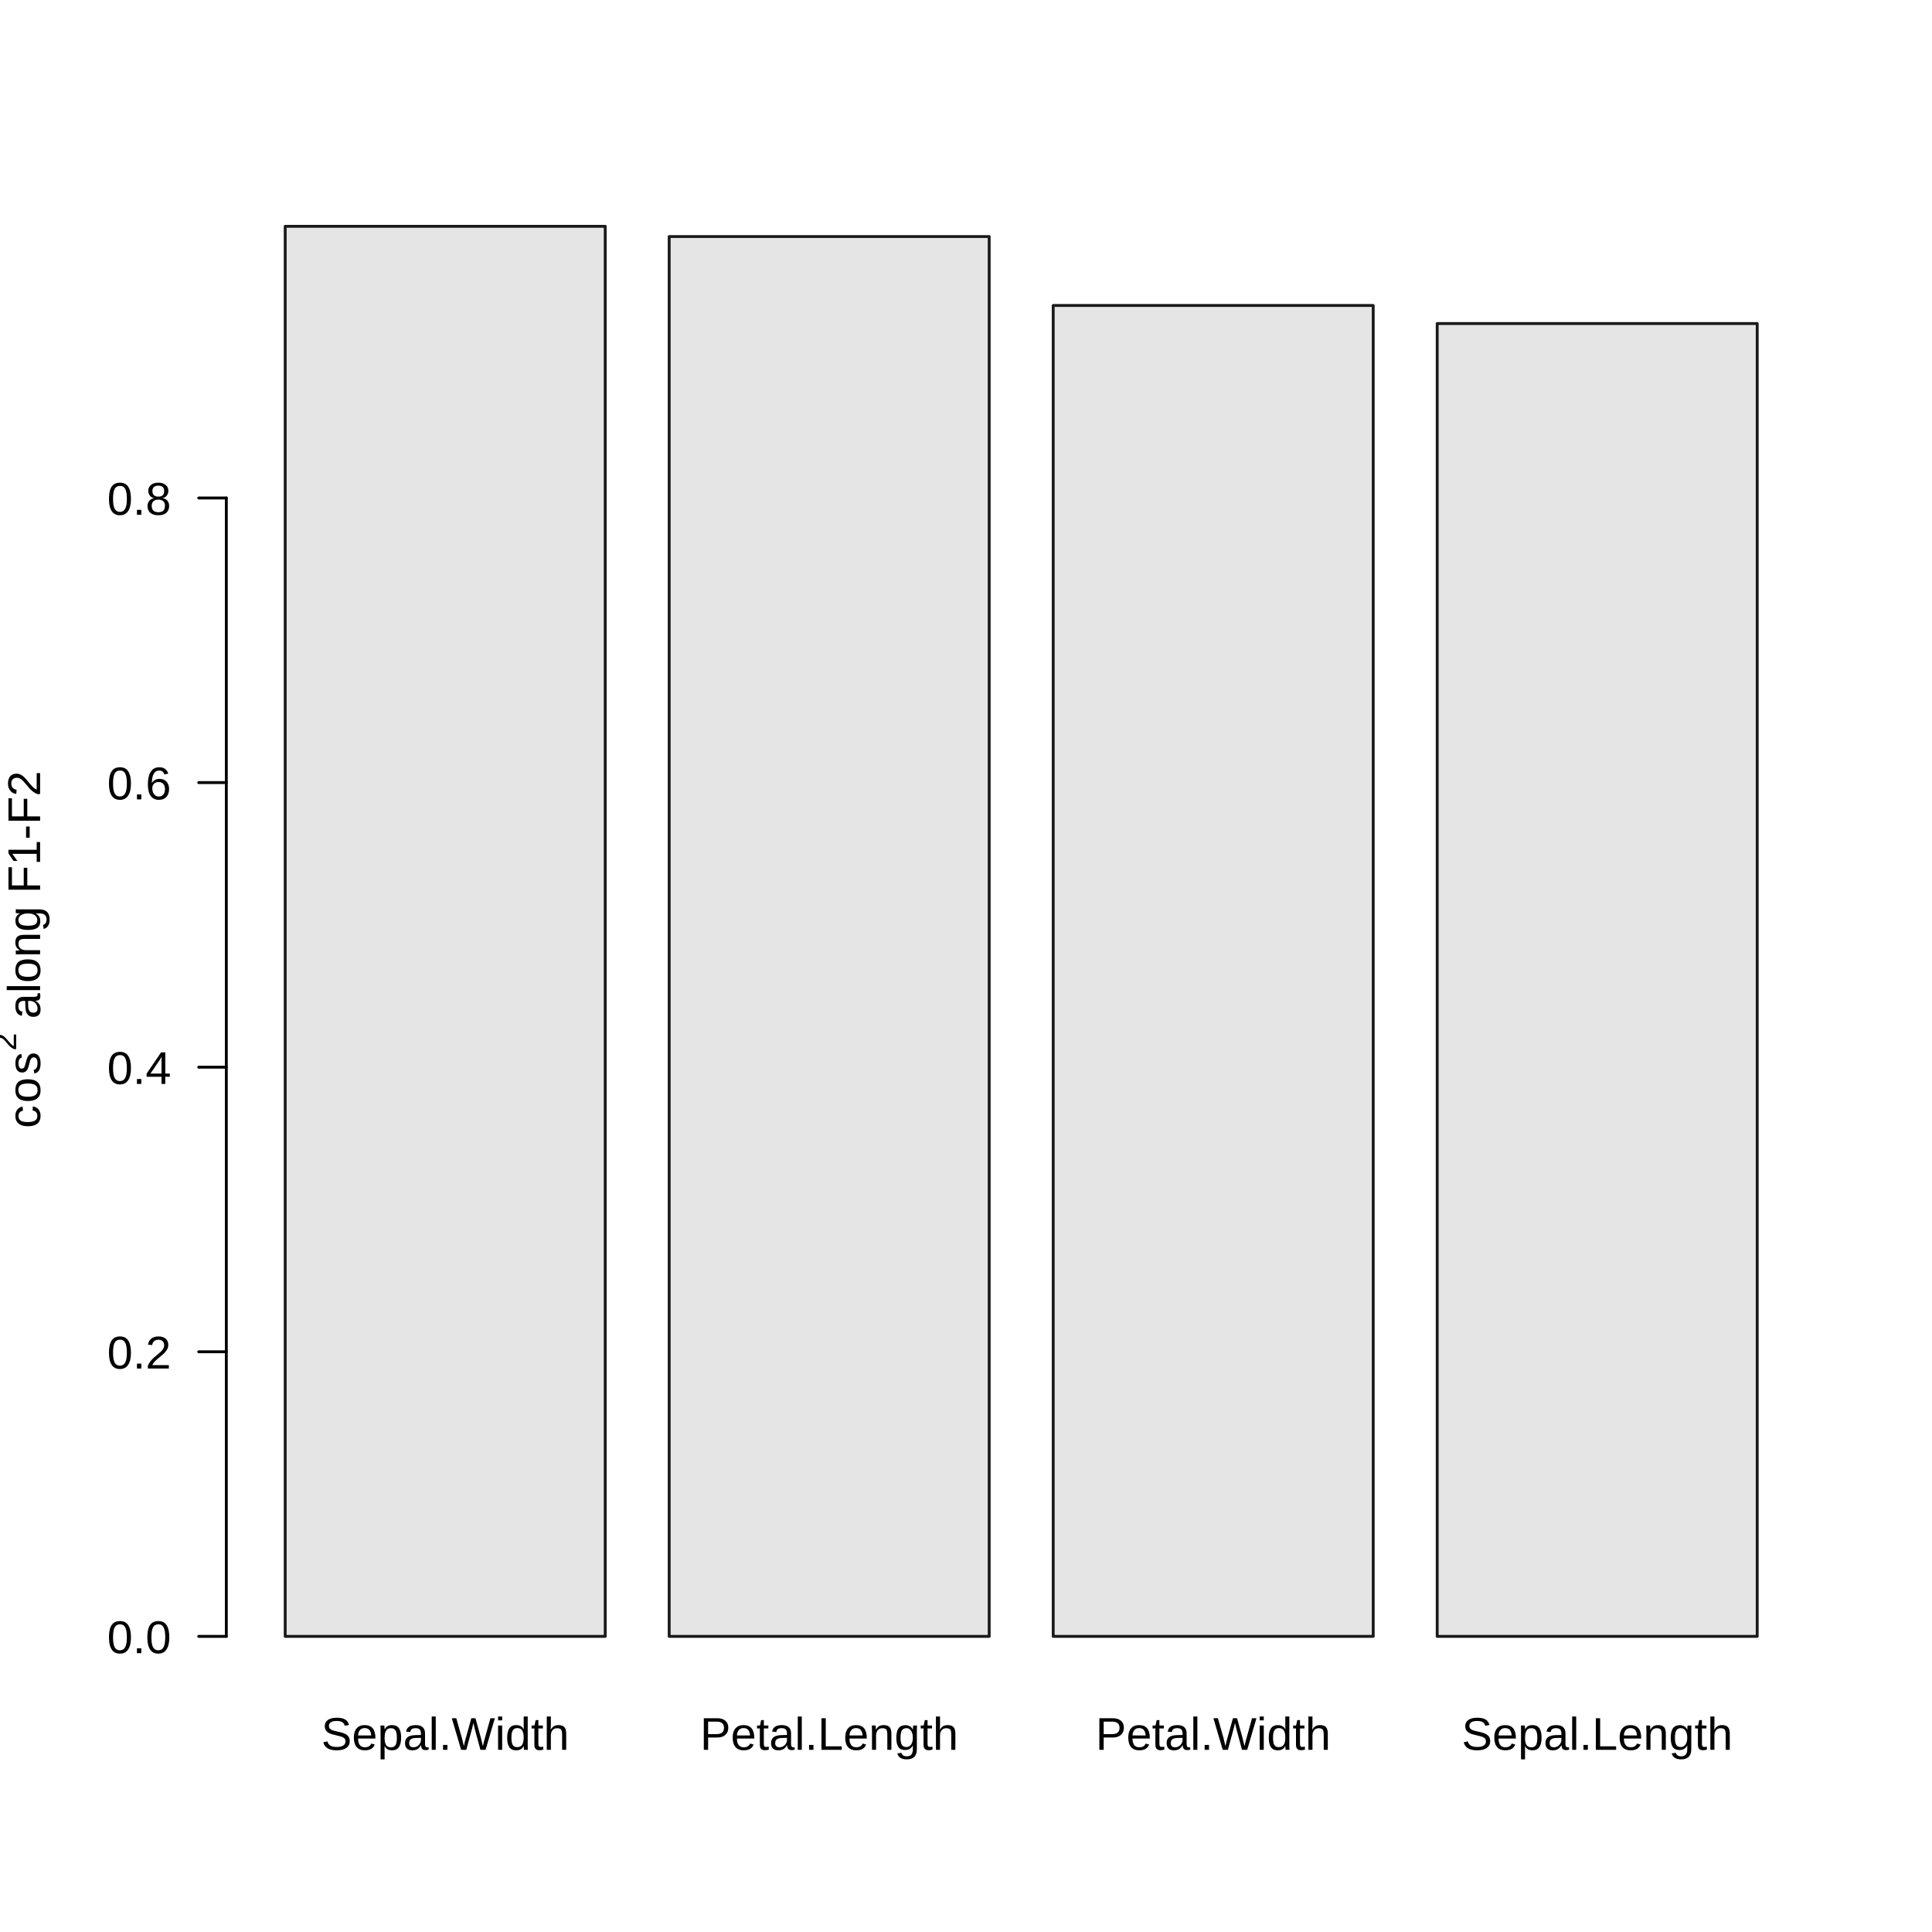
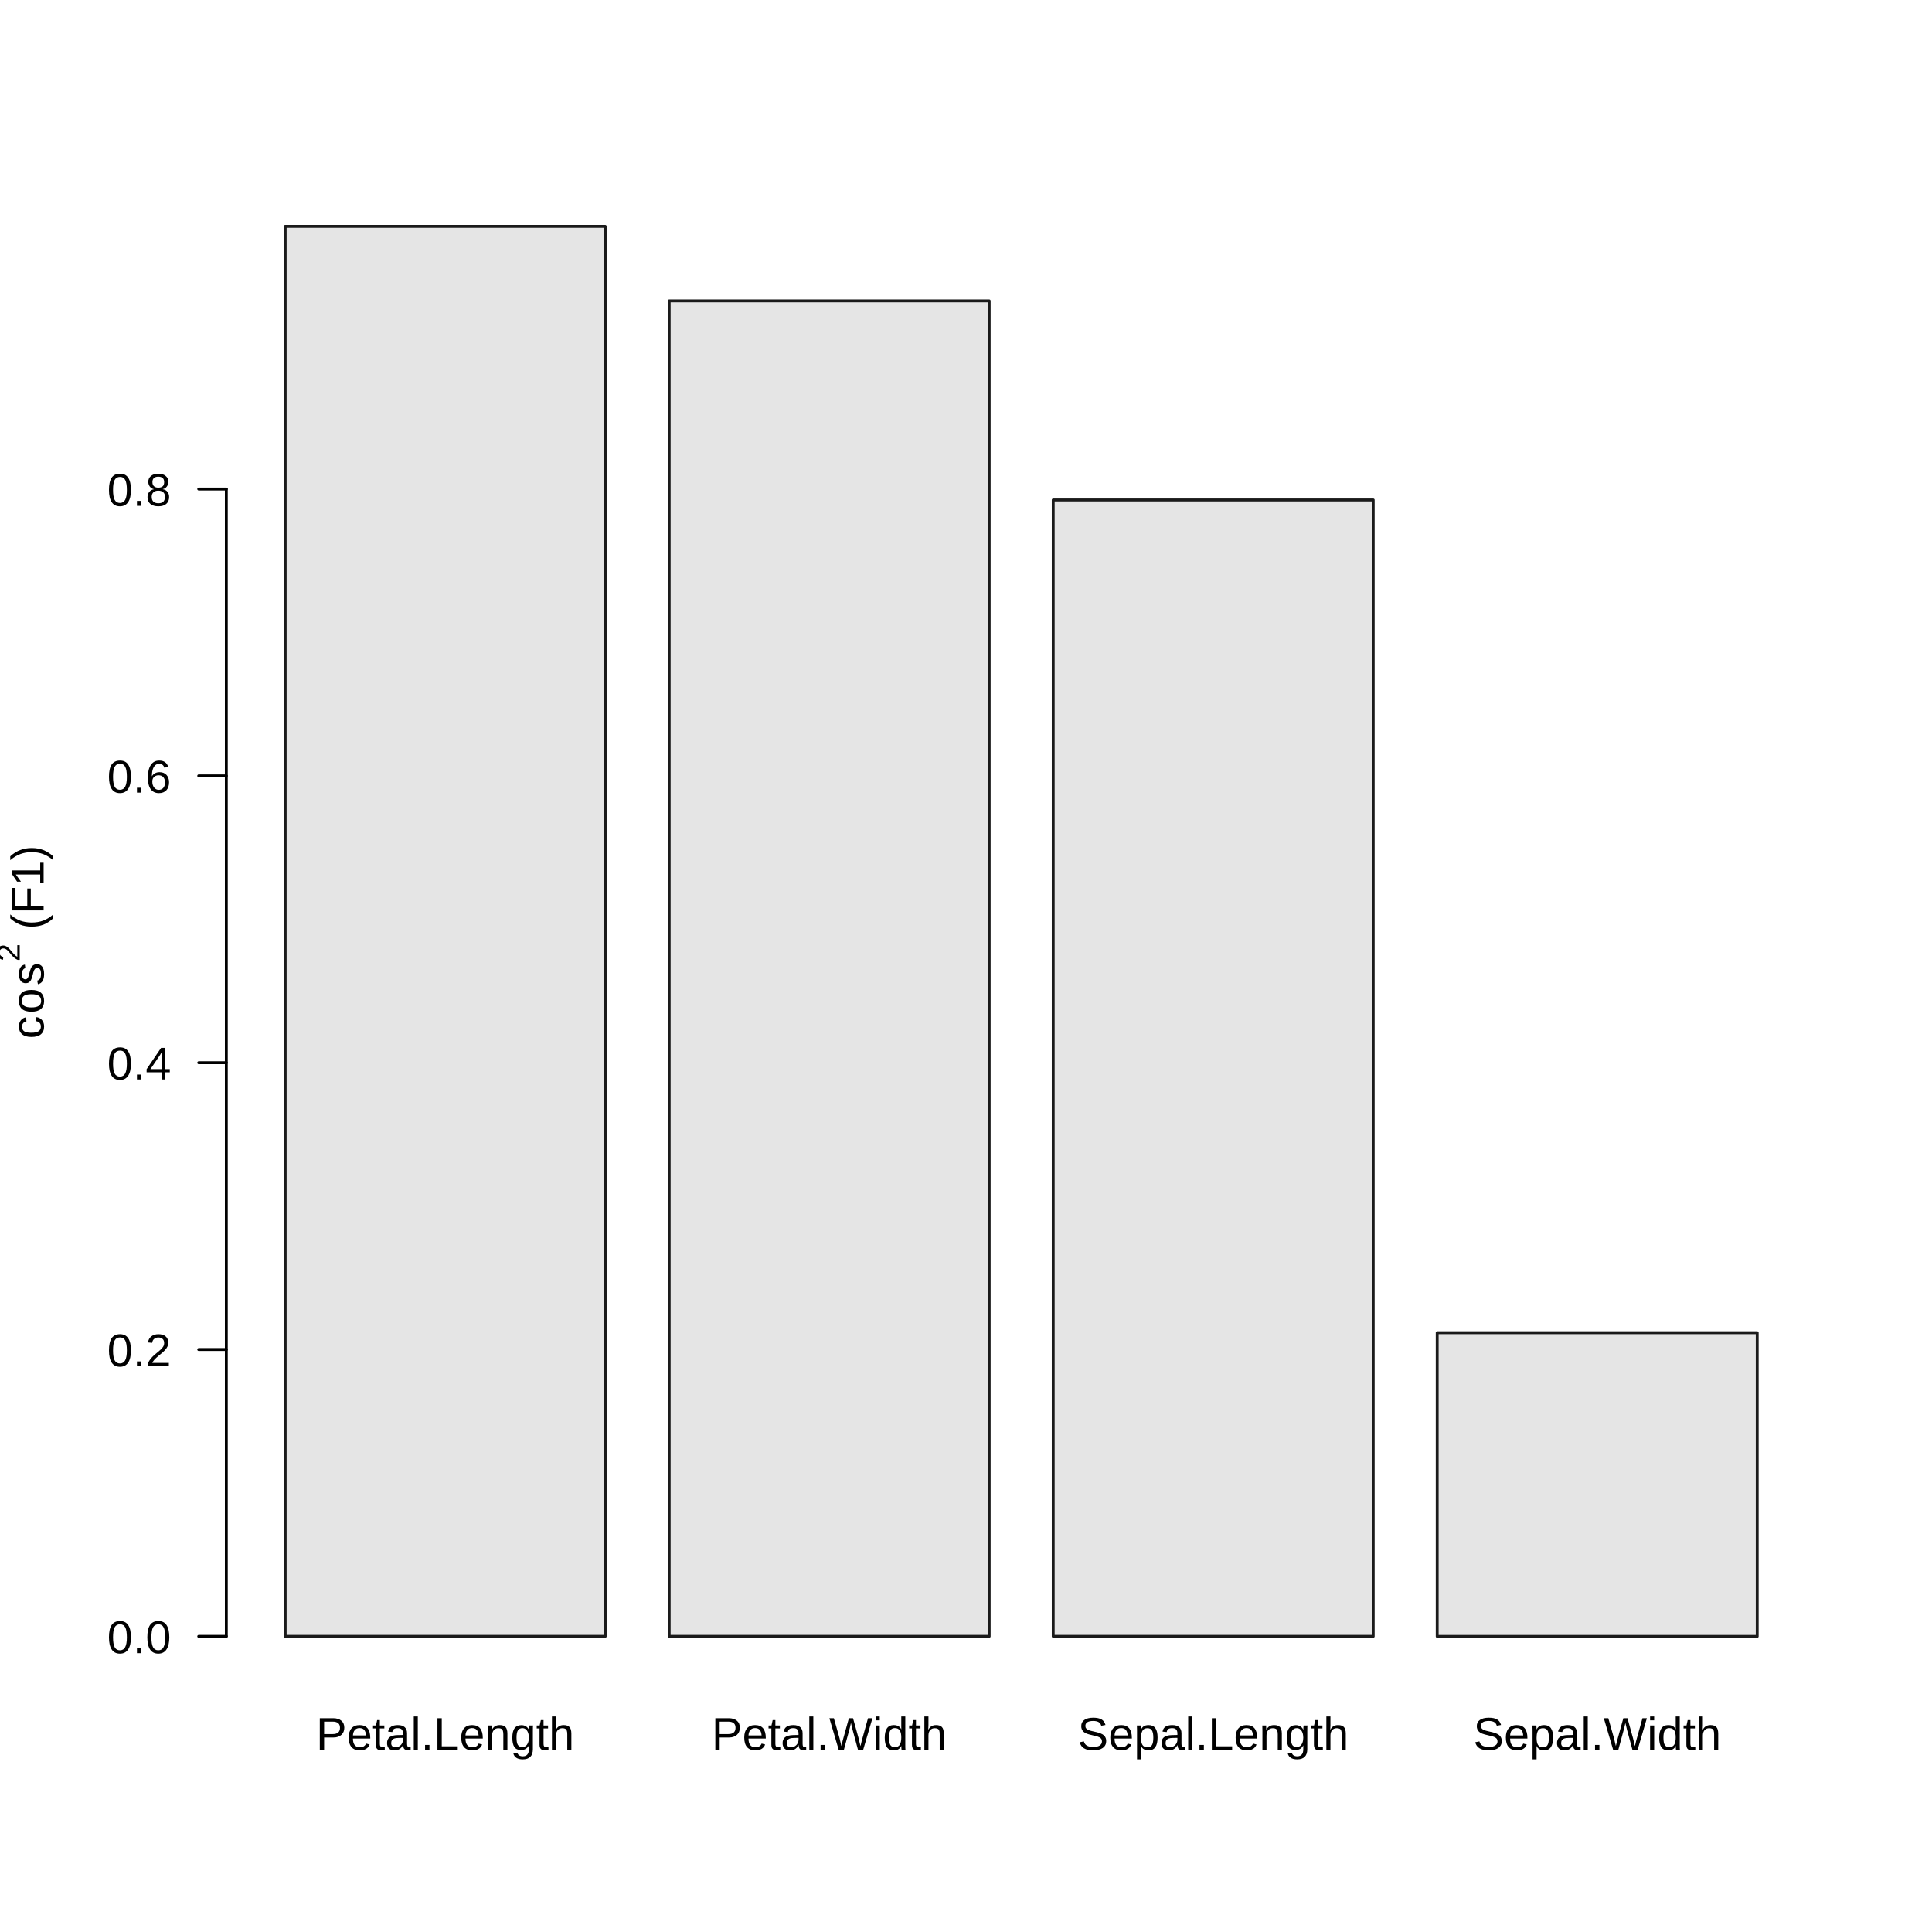
<svg xmlns="http://www.w3.org/2000/svg" class="svglite" width="504.00pt" height="504.00pt" viewBox="0 0 504.00 504.00">
  <defs>
    <style type="text/css">
    .svglite line, .svglite polyline, .svglite polygon, .svglite path, .svglite rect, .svglite circle {
      fill: none;
      stroke: #000000;
      stroke-linecap: round;
      stroke-linejoin: round;
      stroke-miterlimit: 10.00;
    }
    .svglite text {
      white-space: pre;
    }
  </style>
  </defs>
  <rect width="100%" height="100%" style="stroke: none; fill: #FFFFFF;" />
  <defs>
    <clipPath id="cpMC4wMHw1MDQuMDB8MC4wMHw1MDQuMDA=">
      <rect x="0.00" y="0.00" width="504.00" height="504.00" />
    </clipPath>
  </defs>
  <g clip-path="url(#cpMC4wMHw1MDQuMDB8MC4wMHw1MDQuMDA=)">
    <rect x="74.40" y="59.04" width="83.48" height="367.84" style="stroke-width: 0.75; stroke: #1A1A1A; fill: #E5E5E5;" />
-     <rect x="174.57" y="61.71" width="83.48" height="365.17" style="stroke-width: 0.75; stroke: #1A1A1A; fill: #E5E5E5;" />
-     <rect x="274.75" y="79.69" width="83.48" height="347.19" style="stroke-width: 0.75; stroke: #1A1A1A; fill: #E5E5E5;" />
-     <rect x="374.92" y="84.40" width="83.48" height="342.48" style="stroke-width: 0.75; stroke: #1A1A1A; fill: #E5E5E5;" />
-     <text x="116.14" y="456.48" text-anchor="middle" style="font-size: 12.00px; font-family: &quot;Arial&quot;;" textLength="72.00px" lengthAdjust="spacingAndGlyphs">Sepal.Width</text>
-     <text x="216.31" y="456.48" text-anchor="middle" style="font-size: 12.00px; font-family: &quot;Arial&quot;;" textLength="74.83px" lengthAdjust="spacingAndGlyphs">Petal.Length</text>
-     <text x="316.49" y="456.48" text-anchor="middle" style="font-size: 12.00px; font-family: &quot;Arial&quot;;" textLength="68.28px" lengthAdjust="spacingAndGlyphs">Petal.Width</text>
-     <text x="416.66" y="456.48" text-anchor="middle" style="font-size: 12.00px; font-family: &quot;Arial&quot;;" textLength="78.54px" lengthAdjust="spacingAndGlyphs">Sepal.Length</text>
-     <text transform="translate(10.46,294.32) rotate(-90)" style="font-size: 12.00px; font-family: &quot;Arial&quot;;" textLength="6.60px" lengthAdjust="spacingAndGlyphs">c</text>
-     <text transform="translate(10.46,287.72) rotate(-90)" style="font-size: 12.00px; font-family: &quot;Arial&quot;;" textLength="7.34px" lengthAdjust="spacingAndGlyphs">o</text>
-     <text transform="translate(10.46,280.38) rotate(-90)" style="font-size: 12.00px; font-family: &quot;Arial&quot;;" textLength="6.26px" lengthAdjust="spacingAndGlyphs">s</text>
-     <text transform="translate(4.22,274.12) rotate(-90)" style="font-size: 8.40px; font-family: &quot;Arial&quot;;" textLength="5.34px" lengthAdjust="spacingAndGlyphs">2</text>
-     <text transform="translate(10.46,268.78) rotate(-90)" style="font-size: 12.00px; font-family: &quot;Standard Symbols PS&quot;;" textLength="3.00px" lengthAdjust="spacingAndGlyphs"> </text>
-     <text transform="translate(10.46,265.78) rotate(-90)" style="font-size: 12.00px; font-family: &quot;Arial&quot;;" textLength="70.50px" lengthAdjust="spacingAndGlyphs">along F1-F2</text>
-     <line x1="59.04" y1="426.88" x2="59.04" y2="129.91" style="stroke-width: 0.75;" />
+     <rect x="174.57" y="78.49" width="83.48" height="348.39" style="stroke-width: 0.75; stroke: #1A1A1A; fill: #E5E5E5;" />
+     <rect x="274.75" y="130.42" width="83.48" height="296.46" style="stroke-width: 0.75; stroke: #1A1A1A; fill: #E5E5E5;" />
+     <rect x="374.92" y="347.67" width="83.48" height="79.22" style="stroke-width: 0.75; stroke: #1A1A1A; fill: #E5E5E5;" />
+     <text x="116.14" y="456.48" text-anchor="middle" style="font-size: 12.00px; font-family: &quot;Arial&quot;;" textLength="74.83px" lengthAdjust="spacingAndGlyphs">Petal.Length</text>
+     <text x="216.31" y="456.48" text-anchor="middle" style="font-size: 12.00px; font-family: &quot;Arial&quot;;" textLength="68.28px" lengthAdjust="spacingAndGlyphs">Petal.Width</text>
+     <text x="316.49" y="456.48" text-anchor="middle" style="font-size: 12.00px; font-family: &quot;Arial&quot;;" textLength="78.54px" lengthAdjust="spacingAndGlyphs">Sepal.Length</text>
+     <text x="416.66" y="456.48" text-anchor="middle" style="font-size: 12.00px; font-family: &quot;Arial&quot;;" textLength="72.00px" lengthAdjust="spacingAndGlyphs">Sepal.Width</text>
+     <text transform="translate(11.38,271.02) rotate(-90)" style="font-size: 12.00px; font-family: &quot;Arial&quot;;" textLength="6.60px" lengthAdjust="spacingAndGlyphs">c</text>
+     <text transform="translate(11.38,264.42) rotate(-90)" style="font-size: 12.00px; font-family: &quot;Arial&quot;;" textLength="7.34px" lengthAdjust="spacingAndGlyphs">o</text>
+     <text transform="translate(11.38,257.08) rotate(-90)" style="font-size: 12.00px; font-family: &quot;Arial&quot;;" textLength="6.26px" lengthAdjust="spacingAndGlyphs">s</text>
+     <text transform="translate(5.14,250.82) rotate(-90)" style="font-size: 8.40px; font-family: &quot;Arial&quot;;" textLength="5.34px" lengthAdjust="spacingAndGlyphs">2</text>
+     <text transform="translate(11.38,245.48) rotate(-90)" style="font-size: 12.00px; font-family: &quot;Standard Symbols PS&quot;;" textLength="3.00px" lengthAdjust="spacingAndGlyphs"> </text>
+     <text transform="translate(11.38,242.48) rotate(-90)" style="font-size: 12.00px; font-family: &quot;Arial&quot;;" textLength="23.90px" lengthAdjust="spacingAndGlyphs">(F1)</text>
+     <line x1="59.04" y1="426.88" x2="59.04" y2="127.57" style="stroke-width: 0.75;" />
    <line x1="59.04" y1="426.88" x2="51.84" y2="426.88" style="stroke-width: 0.75;" />
-     <line x1="59.04" y1="352.64" x2="51.84" y2="352.64" style="stroke-width: 0.75;" />
-     <line x1="59.04" y1="278.40" x2="51.84" y2="278.40" style="stroke-width: 0.75;" />
-     <line x1="59.04" y1="204.15" x2="51.84" y2="204.15" style="stroke-width: 0.75;" />
-     <line x1="59.04" y1="129.91" x2="51.84" y2="129.91" style="stroke-width: 0.75;" />
+     <line x1="59.04" y1="352.05" x2="51.84" y2="352.05" style="stroke-width: 0.75;" />
+     <line x1="59.04" y1="277.23" x2="51.84" y2="277.23" style="stroke-width: 0.75;" />
+     <line x1="59.04" y1="202.40" x2="51.84" y2="202.40" style="stroke-width: 0.75;" />
+     <line x1="59.04" y1="127.57" x2="51.84" y2="127.57" style="stroke-width: 0.75;" />
    <text x="44.64" y="431.26" text-anchor="end" style="font-size: 12.00px; font-family: &quot;Arial&quot;;" textLength="19.09px" lengthAdjust="spacingAndGlyphs">0.0</text>
-     <text x="44.64" y="357.01" text-anchor="end" style="font-size: 12.00px; font-family: &quot;Arial&quot;;" textLength="19.09px" lengthAdjust="spacingAndGlyphs">0.2</text>
-     <text x="44.64" y="282.77" text-anchor="end" style="font-size: 12.00px; font-family: &quot;Arial&quot;;" textLength="19.09px" lengthAdjust="spacingAndGlyphs">0.4</text>
-     <text x="44.64" y="208.53" text-anchor="end" style="font-size: 12.00px; font-family: &quot;Arial&quot;;" textLength="19.09px" lengthAdjust="spacingAndGlyphs">0.6</text>
-     <text x="44.64" y="134.29" text-anchor="end" style="font-size: 12.00px; font-family: &quot;Arial&quot;;" textLength="19.09px" lengthAdjust="spacingAndGlyphs">0.8</text>
+     <text x="44.64" y="356.43" text-anchor="end" style="font-size: 12.00px; font-family: &quot;Arial&quot;;" textLength="19.09px" lengthAdjust="spacingAndGlyphs">0.2</text>
+     <text x="44.64" y="281.60" text-anchor="end" style="font-size: 12.00px; font-family: &quot;Arial&quot;;" textLength="19.09px" lengthAdjust="spacingAndGlyphs">0.4</text>
+     <text x="44.64" y="206.78" text-anchor="end" style="font-size: 12.00px; font-family: &quot;Arial&quot;;" textLength="19.09px" lengthAdjust="spacingAndGlyphs">0.6</text>
+     <text x="44.64" y="131.95" text-anchor="end" style="font-size: 12.00px; font-family: &quot;Arial&quot;;" textLength="19.09px" lengthAdjust="spacingAndGlyphs">0.8</text>
  </g>
</svg>
